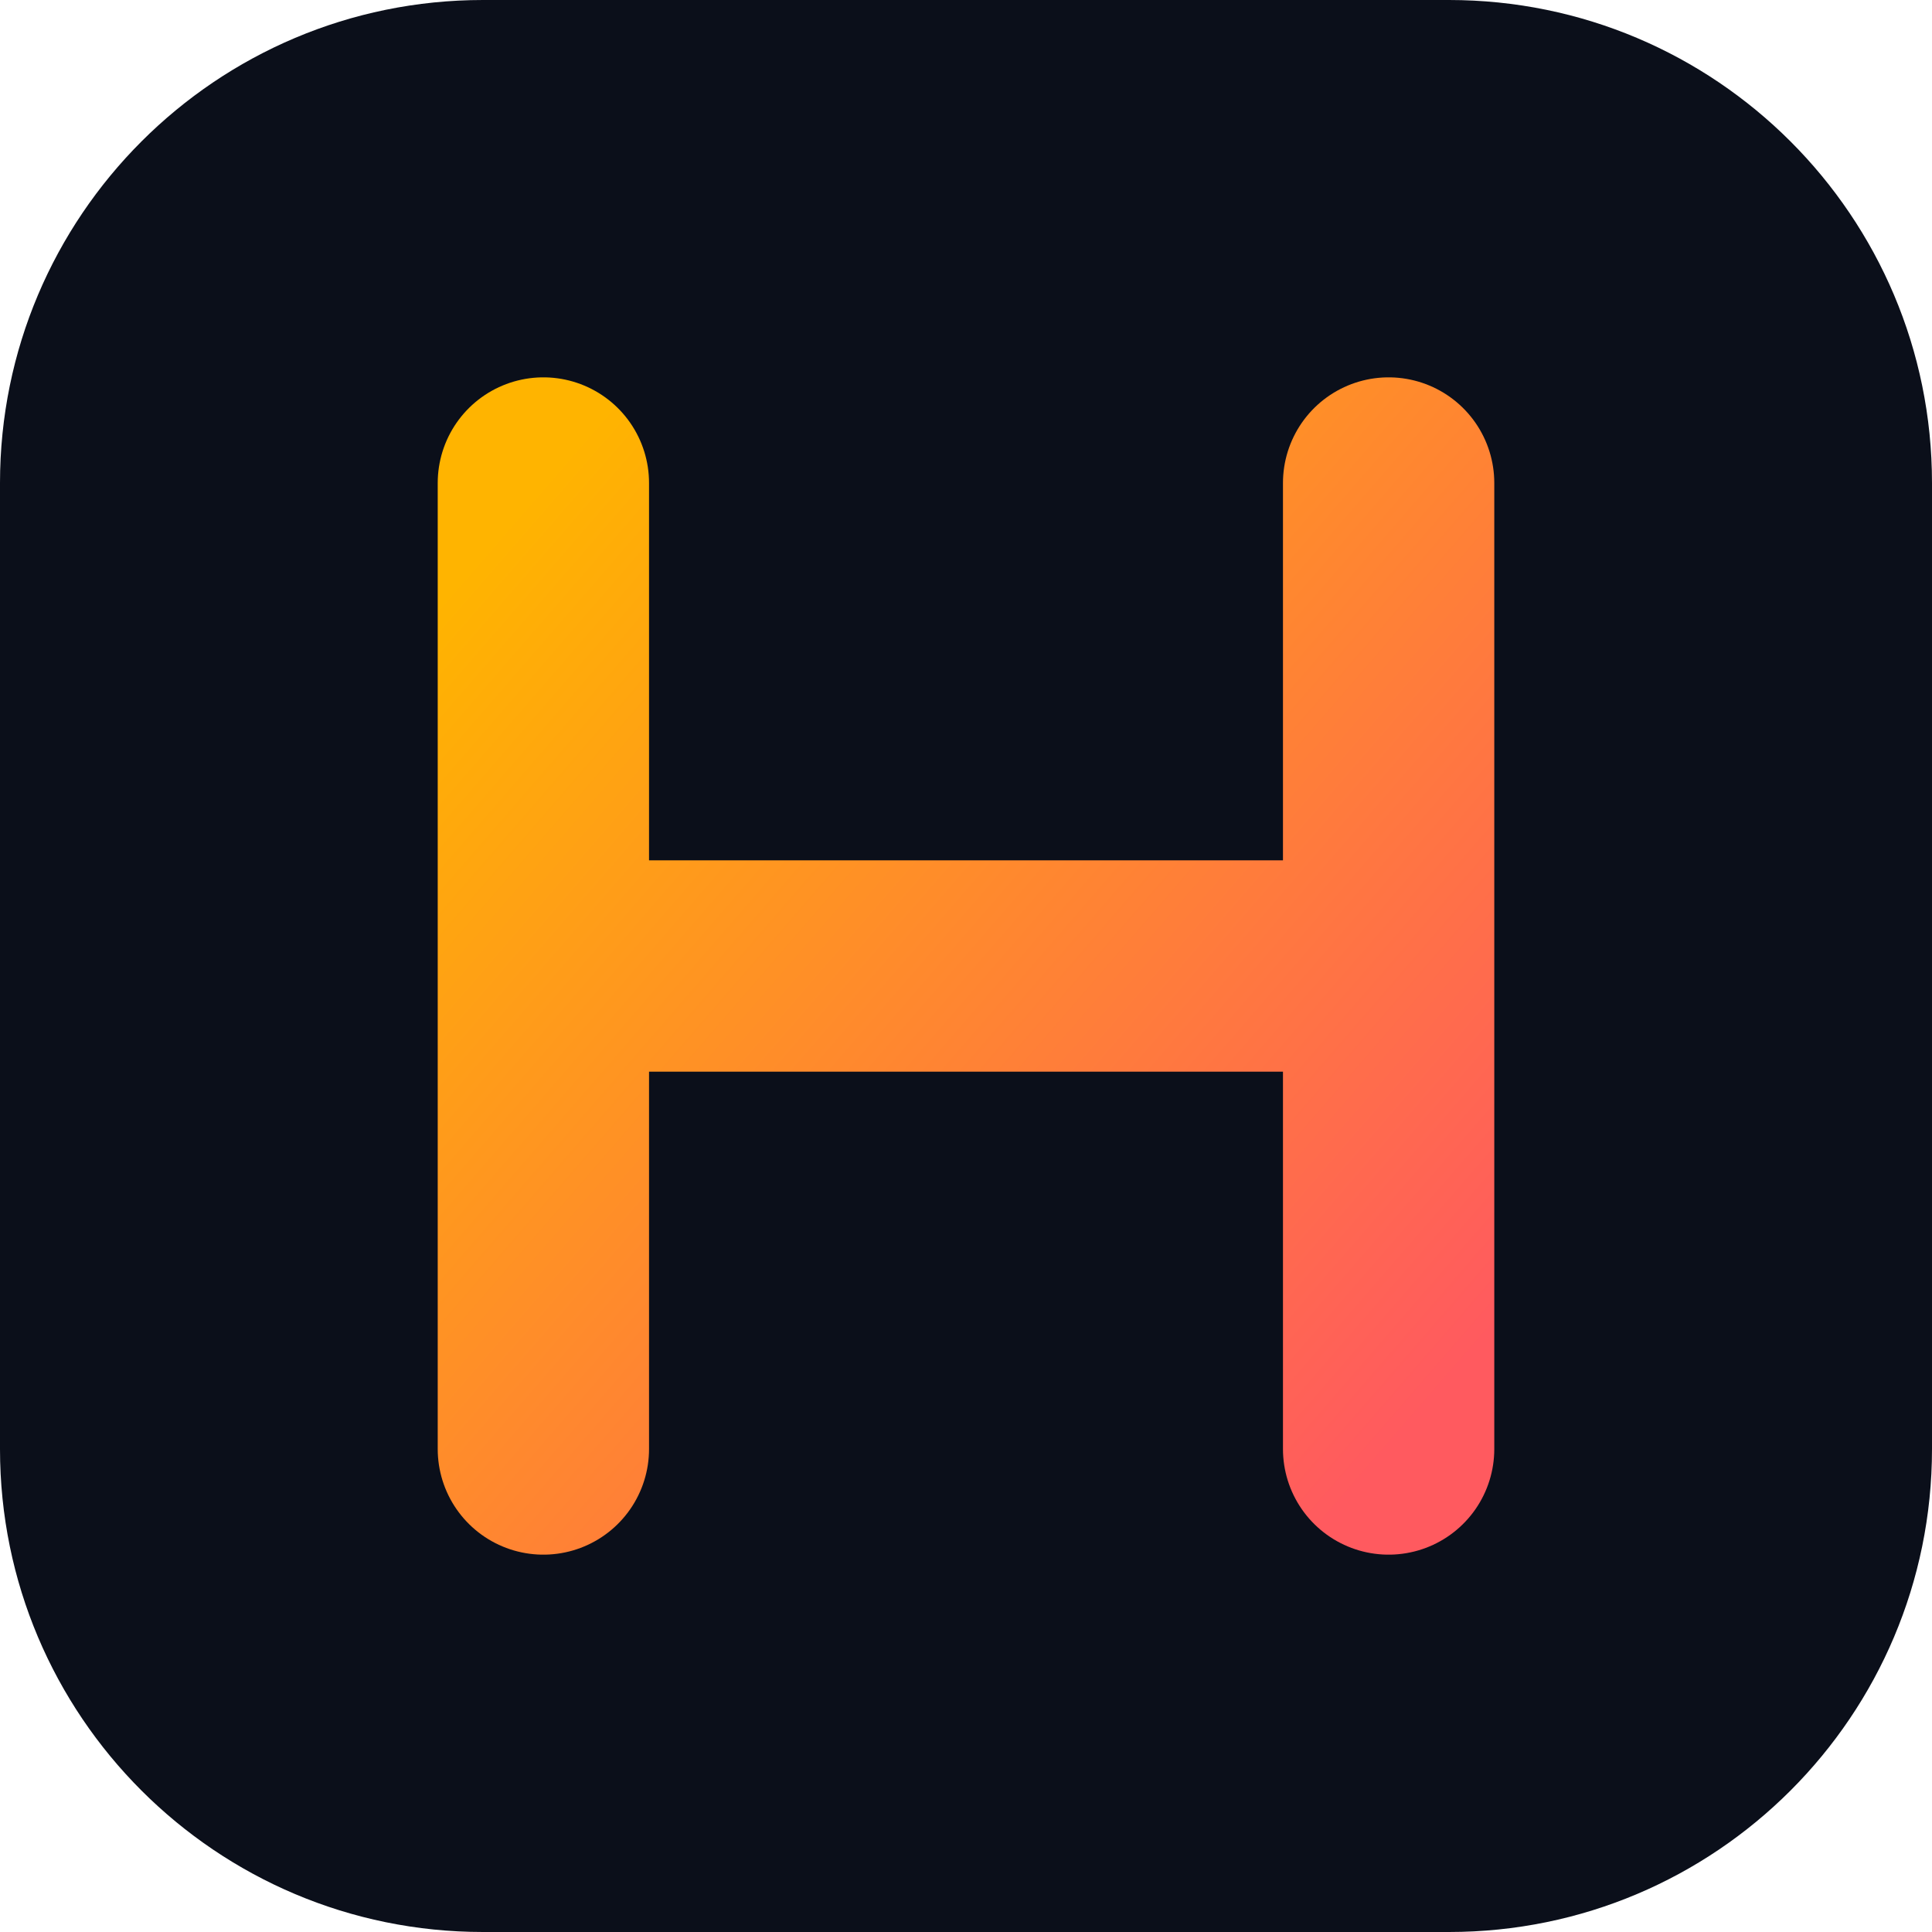
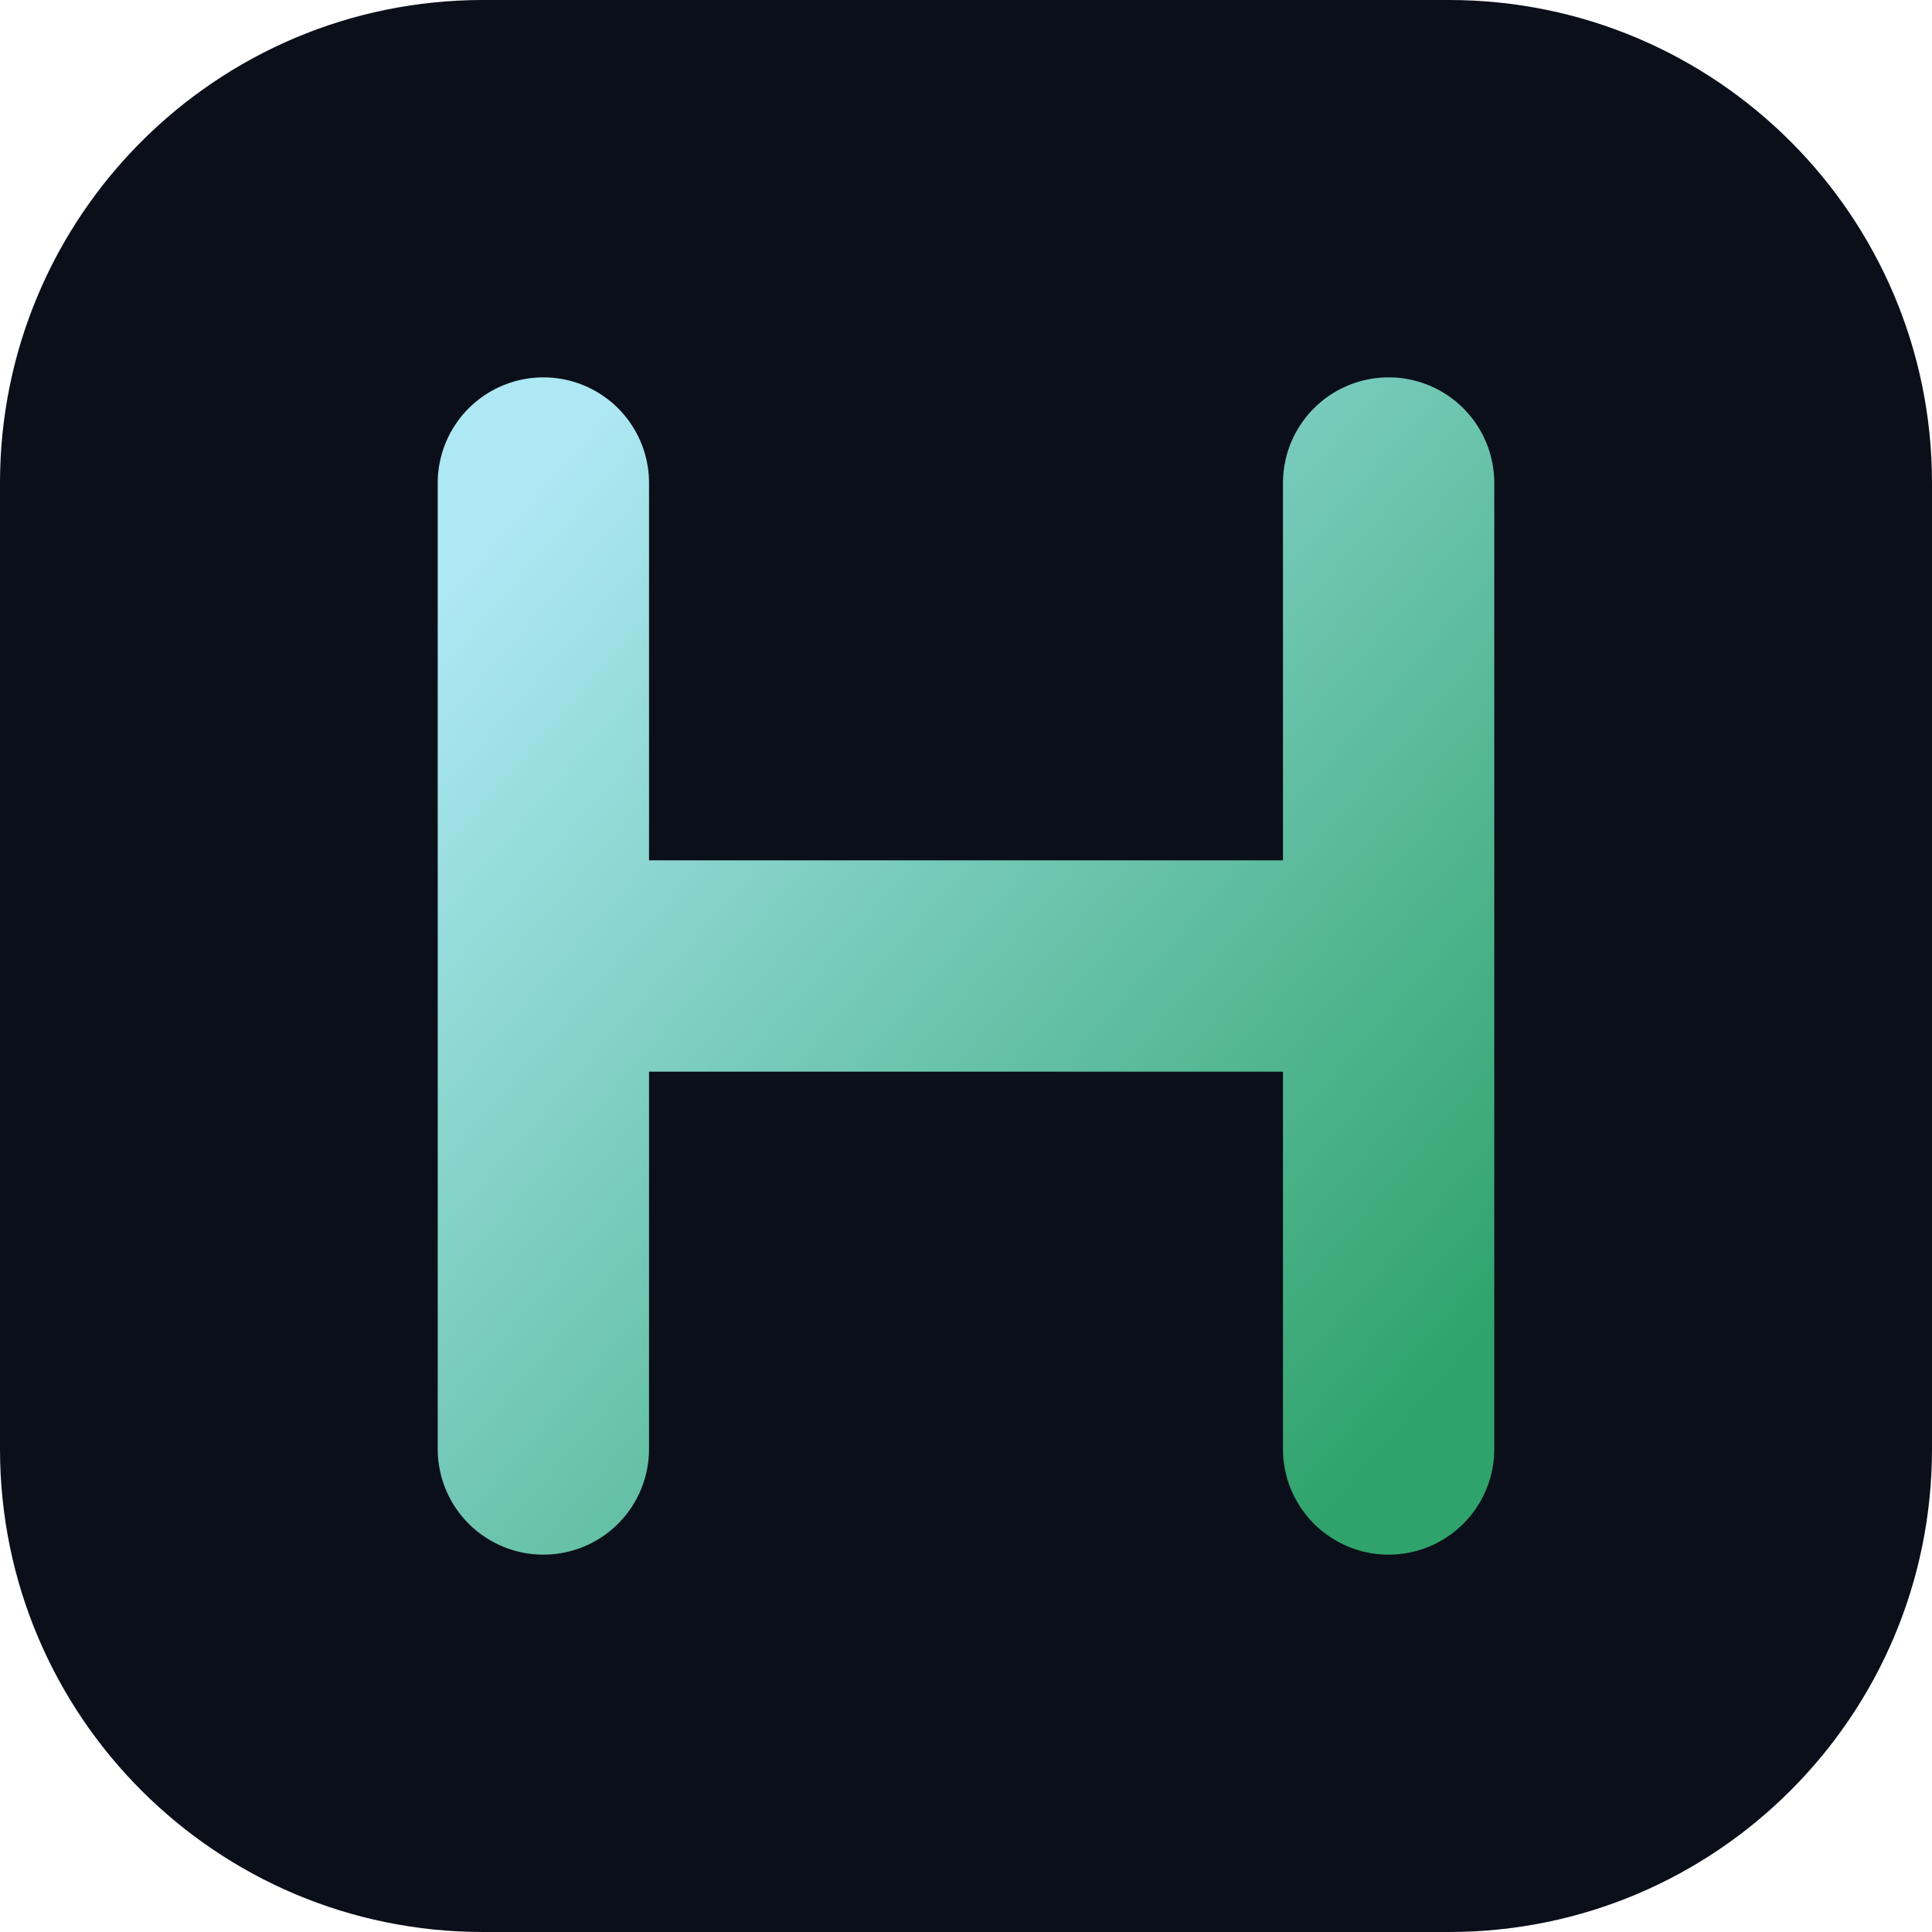
<svg xmlns="http://www.w3.org/2000/svg" viewBox="0 0 64 64">
  <defs>
    <linearGradient id="g" x1="0" y1="0" x2="1" y2="1">
-       <stop offset="0" stop-color="#FFB400" />
-       <stop offset="1" stop-color="#FF5A5F" />
+       <stop offset="0" stop-color="#ADE8F4" />
+       <stop offset="1" stop-color="#2FA36B" />
    </linearGradient>
  </defs>
  <rect width="64" height="64" rx="16" fill="#0B0F1A" />
  <path d="M18 16v32M46 16v32M18 32h28" stroke="url(#g)" stroke-width="7" stroke-linecap="round" fill="none" />
</svg>
